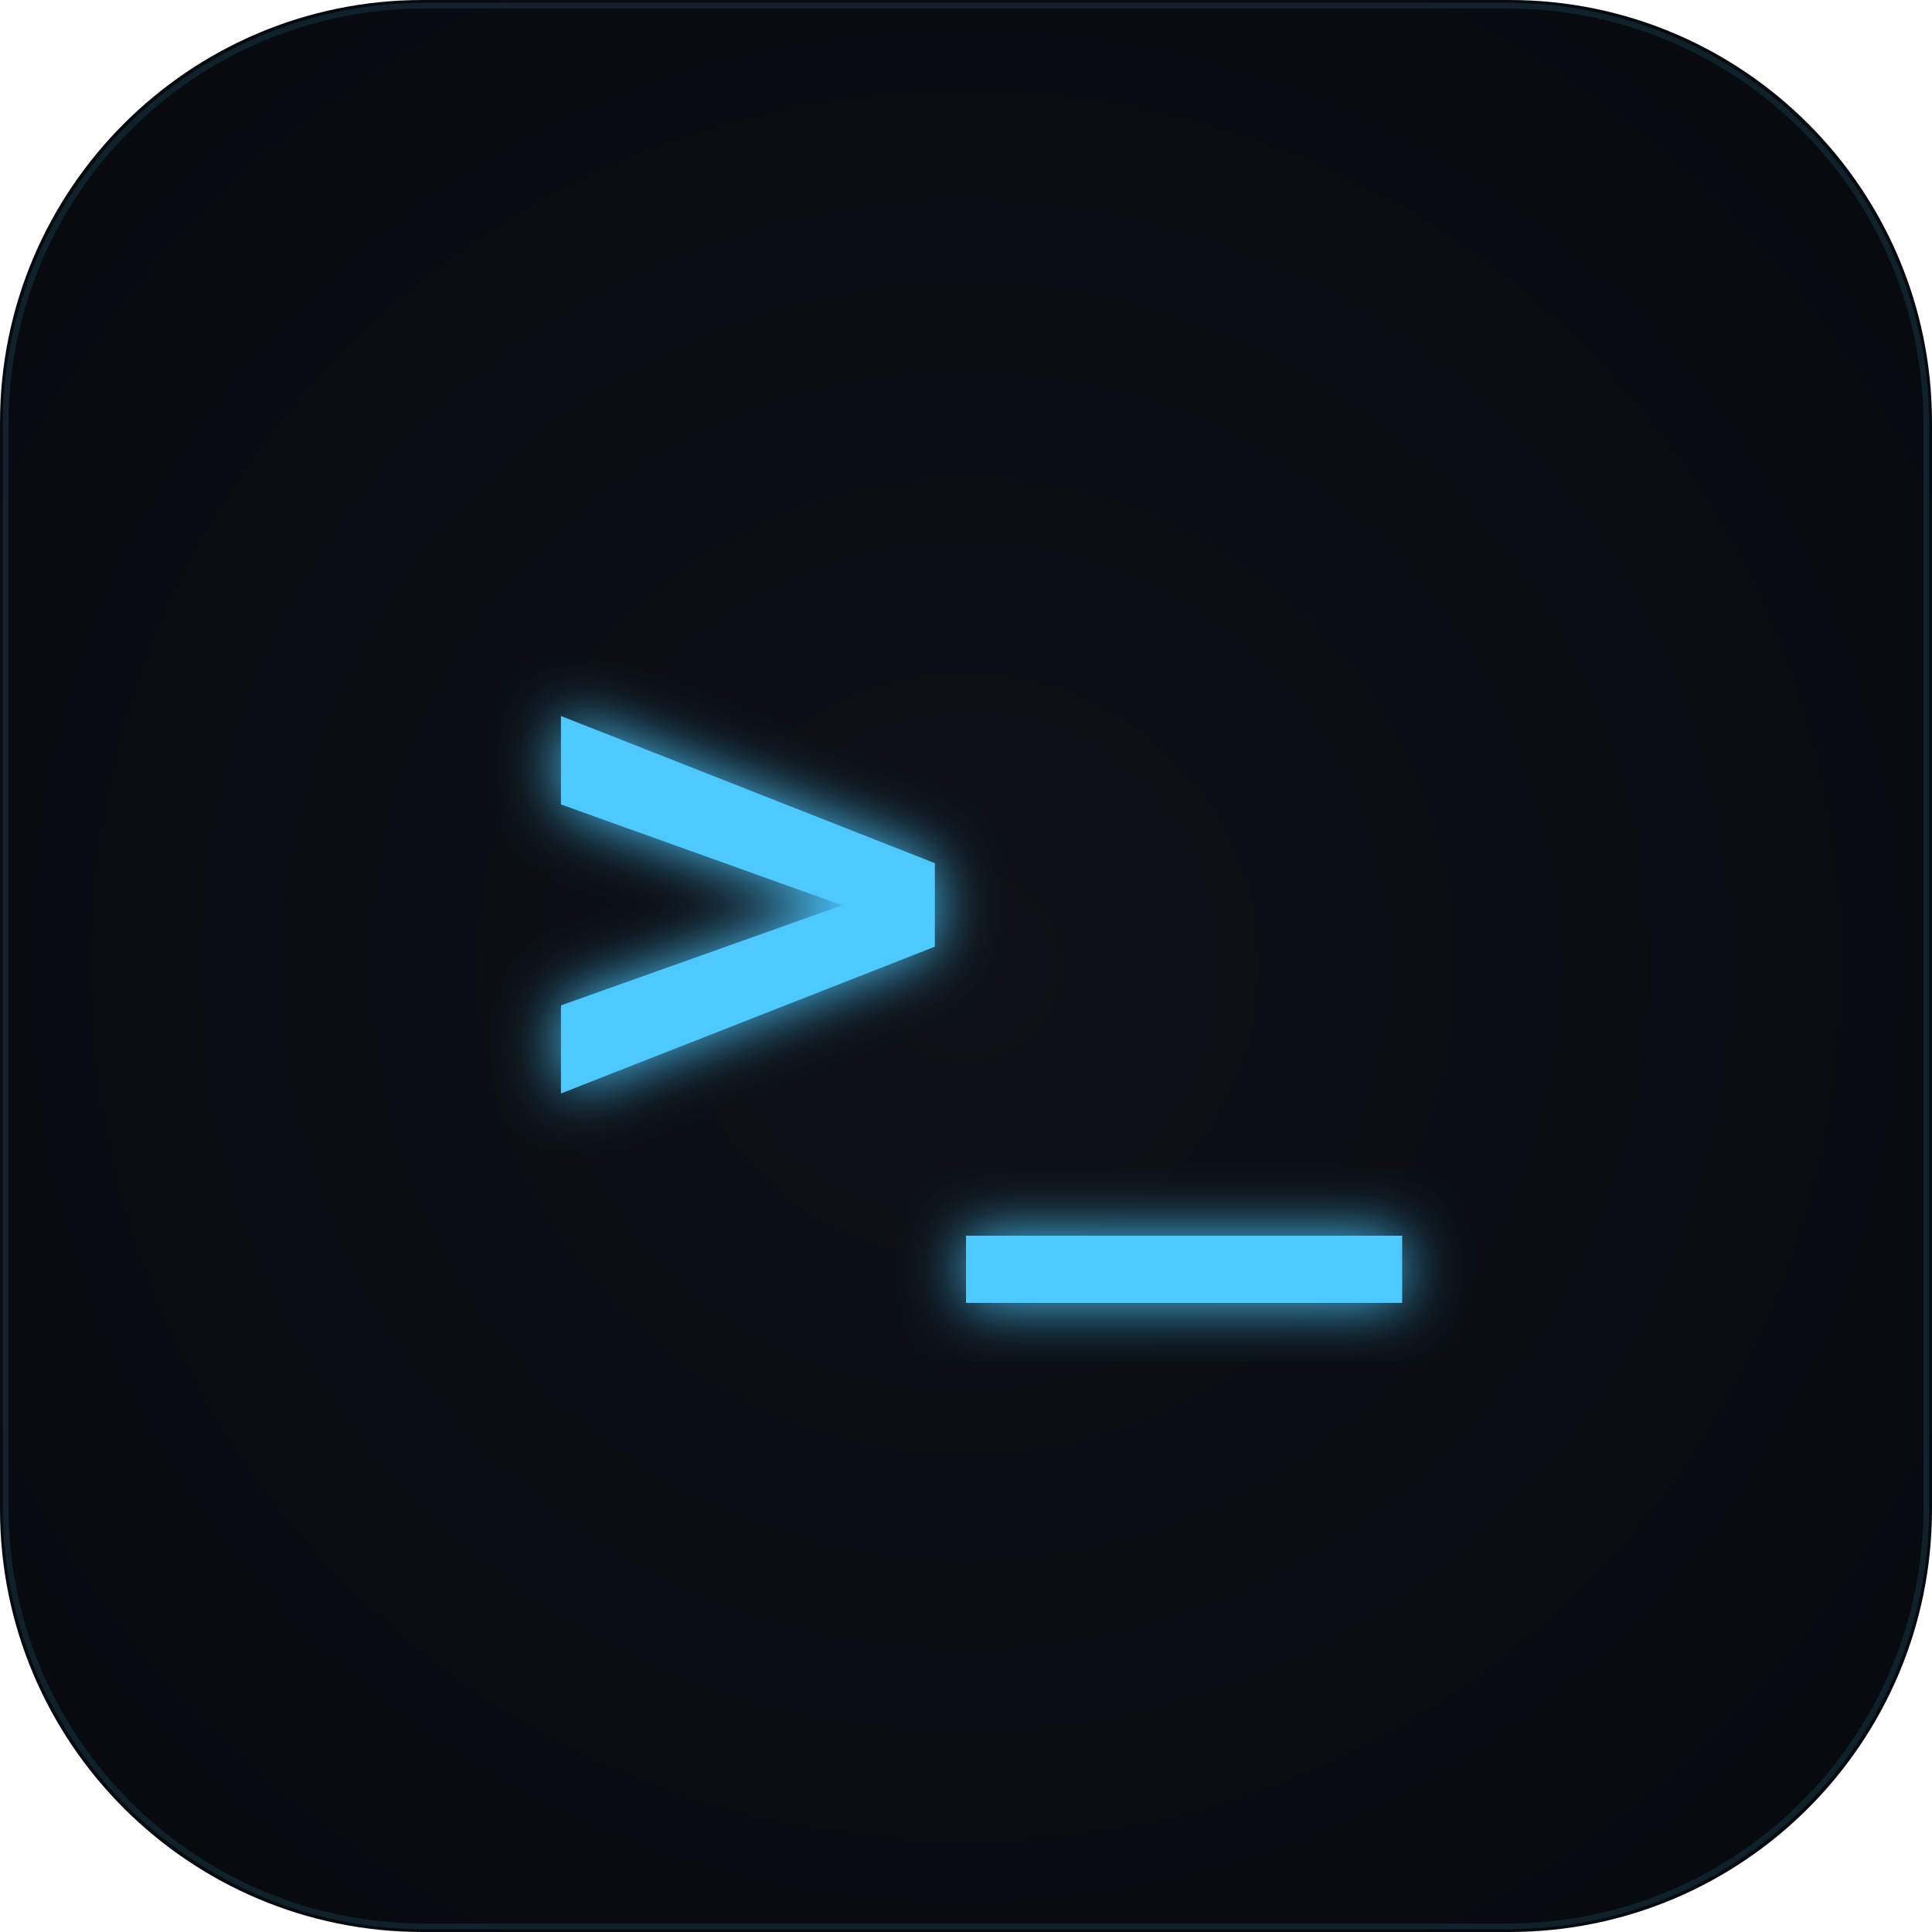
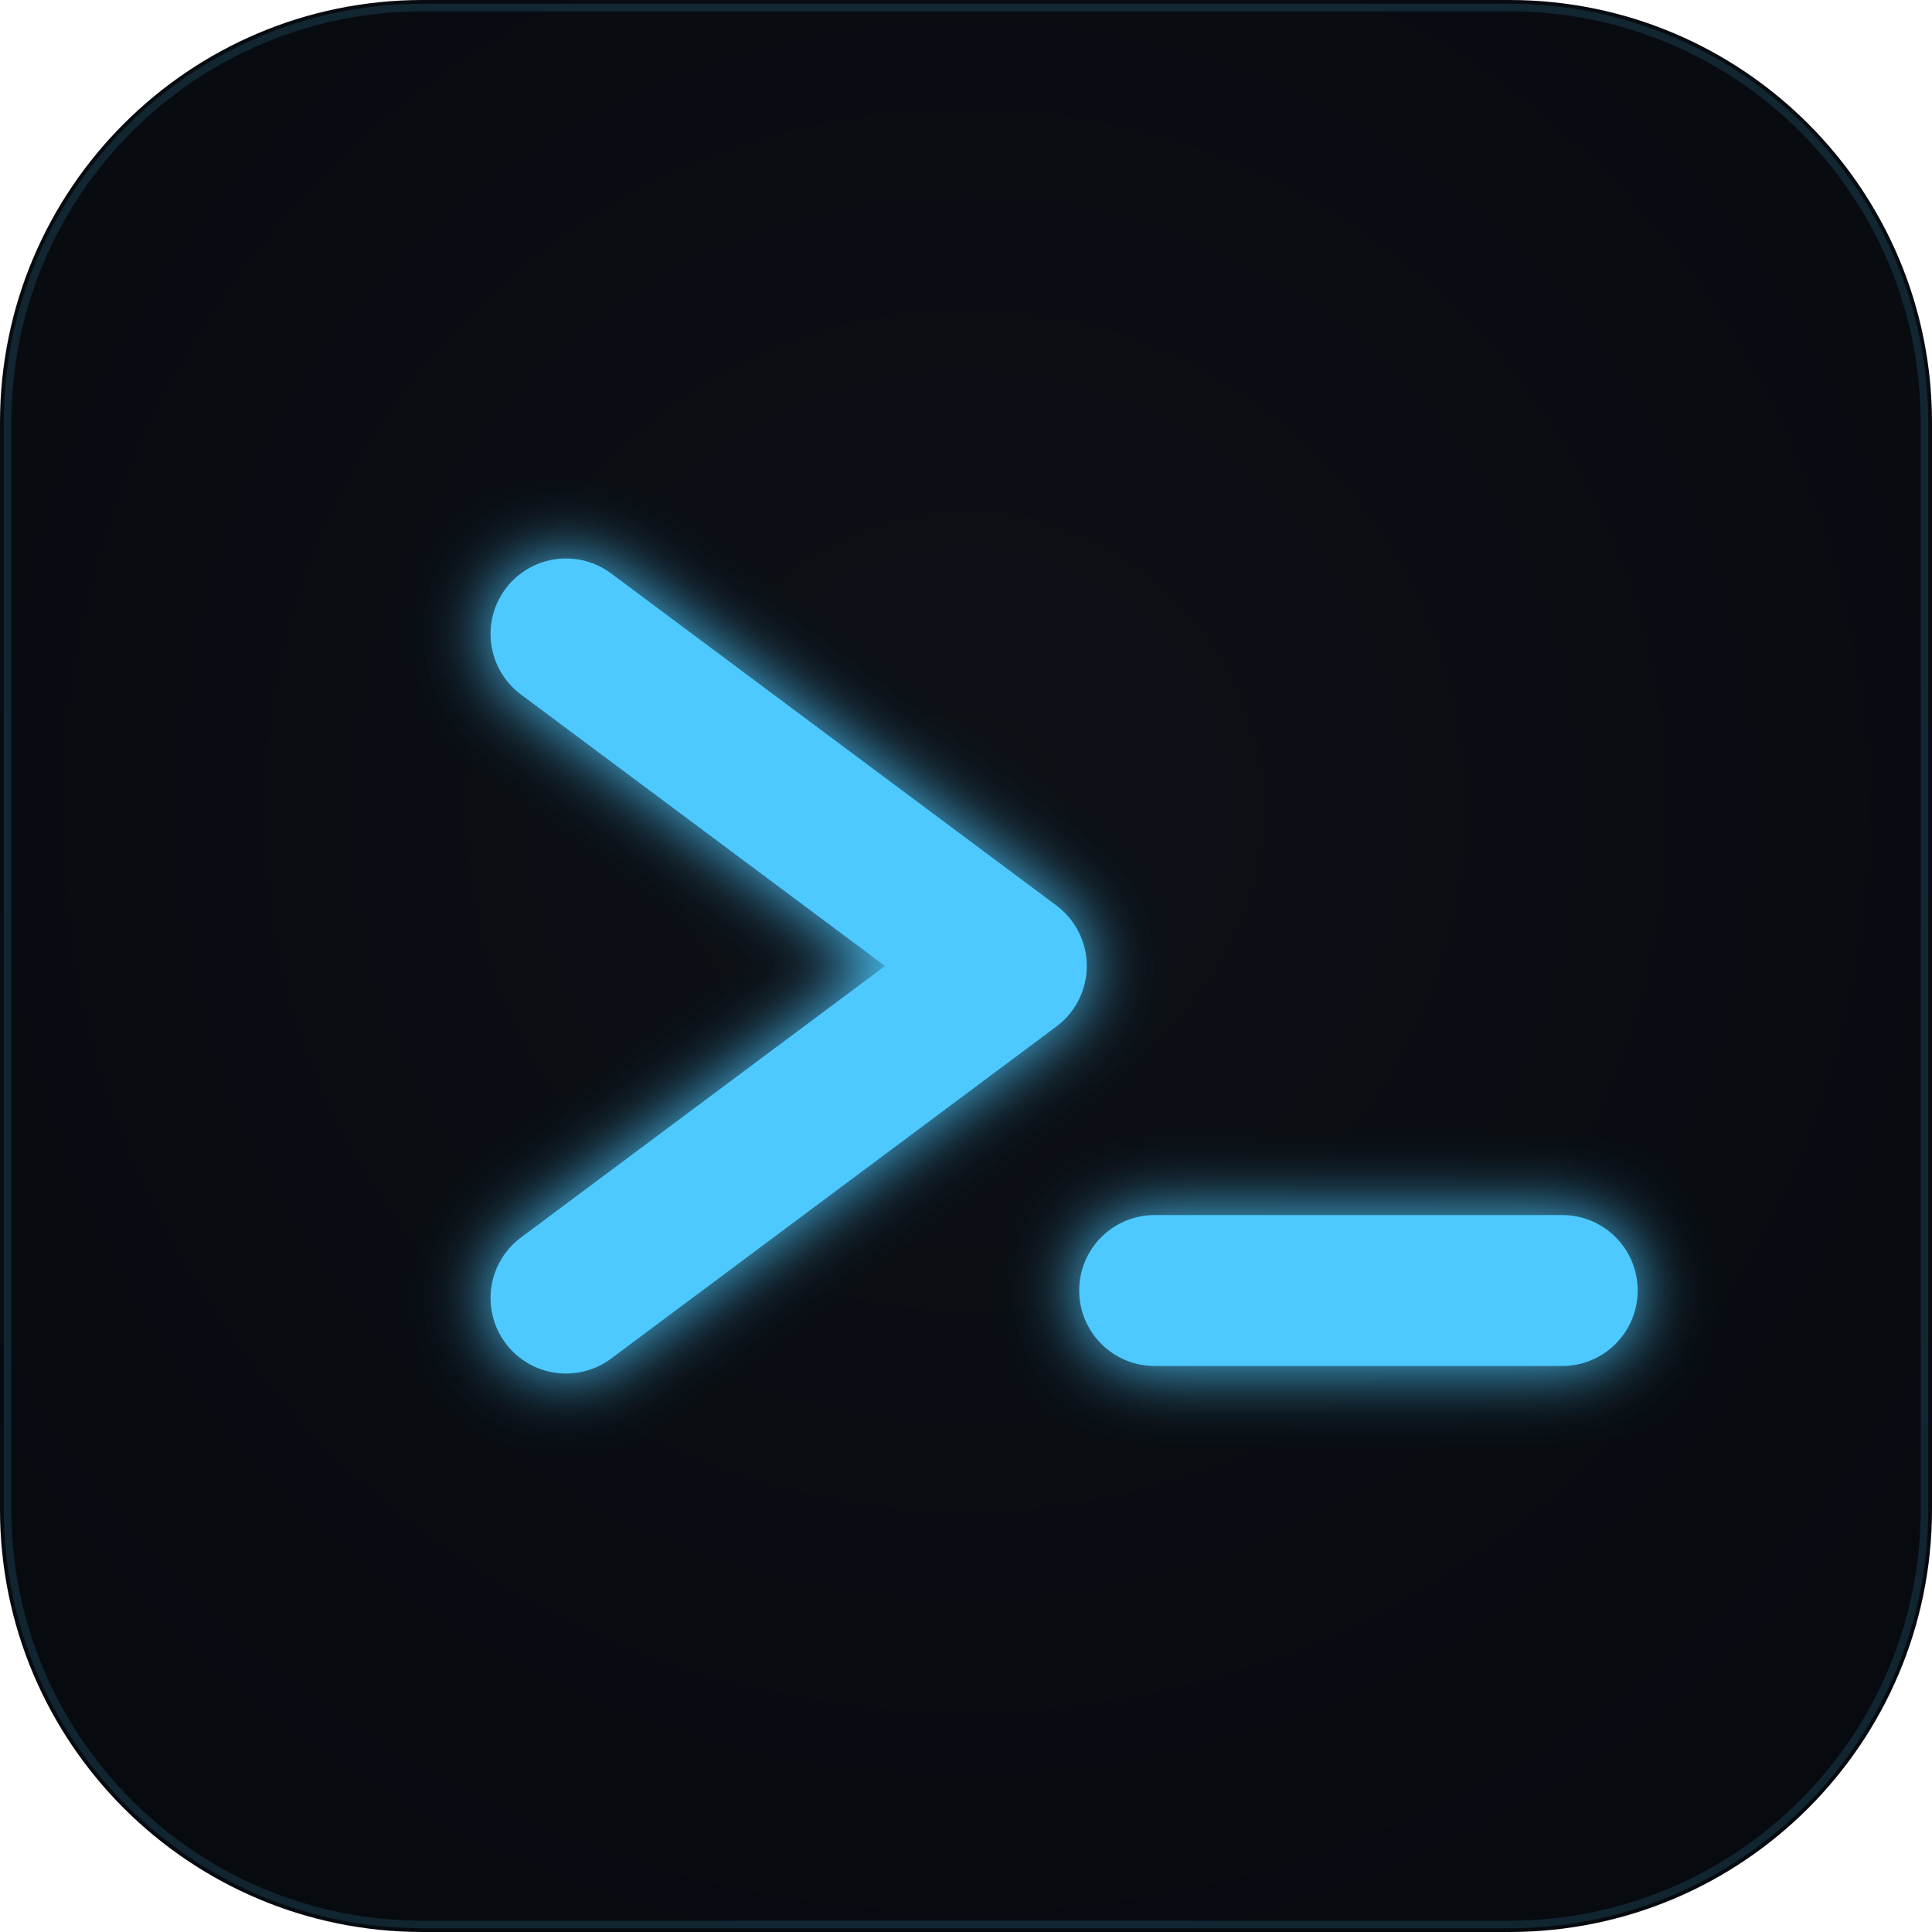
<svg xmlns="http://www.w3.org/2000/svg" viewBox="0 0 512 512" width="512" height="512">
  <defs>
-     <radialGradient id="bg" cx="50%" cy="50%" r="70%">
+     <radialGradient id="bg" cx="50%" cy="42%" r="72%">
      <stop offset="0%" stop-color="#0d1117" />
      <stop offset="100%" stop-color="#060a0f" />
    </radialGradient>
-     <filter id="glow">
-       <feGaussianBlur stdDeviation="8" result="b" />
-       <feMerge>
-         <feMergeNode in="b" />
-         <feMergeNode in="SourceGraphic" />
-       </feMerge>
-     </filter>
-     <filter id="glow-sm">
-       <feGaussianBlur stdDeviation="3" result="b" />
+     <filter id="glow" x="-30%" y="-30%" width="160%" height="160%">
+       <feGaussianBlur stdDeviation="9" result="b" />
      <feMerge>
        <feMergeNode in="b" />
        <feMergeNode in="SourceGraphic" />
      </feMerge>
    </filter>
  </defs>
  <rect width="512" height="512" rx="112" ry="112" fill="url(#bg)" />
-   <rect x="1.5" y="1.5" width="509" height="509" rx="111" ry="111" fill="none" stroke="#4ec9ff" stroke-width="1.5" opacity="0.12" />
-   <text x="256" y="300" font-family="'SF Mono', 'Fira Mono', 'Consolas', monospace" font-size="192" font-weight="600" fill="#4ec9ff" text-anchor="middle" filter="url(#glow)">&gt;_</text>
+   <rect x="2" y="2" width="508" height="508" rx="110" ry="110" fill="none" stroke="#4ec9ff" stroke-width="2" opacity="0.14" />
+   <g filter="url(#glow)">
+     <polyline points="150,168 268,256 150,344" fill="none" stroke="#4ec9ff" stroke-width="40" stroke-linecap="round" stroke-linejoin="round" />
+     <rect x="286" y="322" width="148" height="40" rx="20" fill="#4ec9ff" />
+   </g>
</svg>
